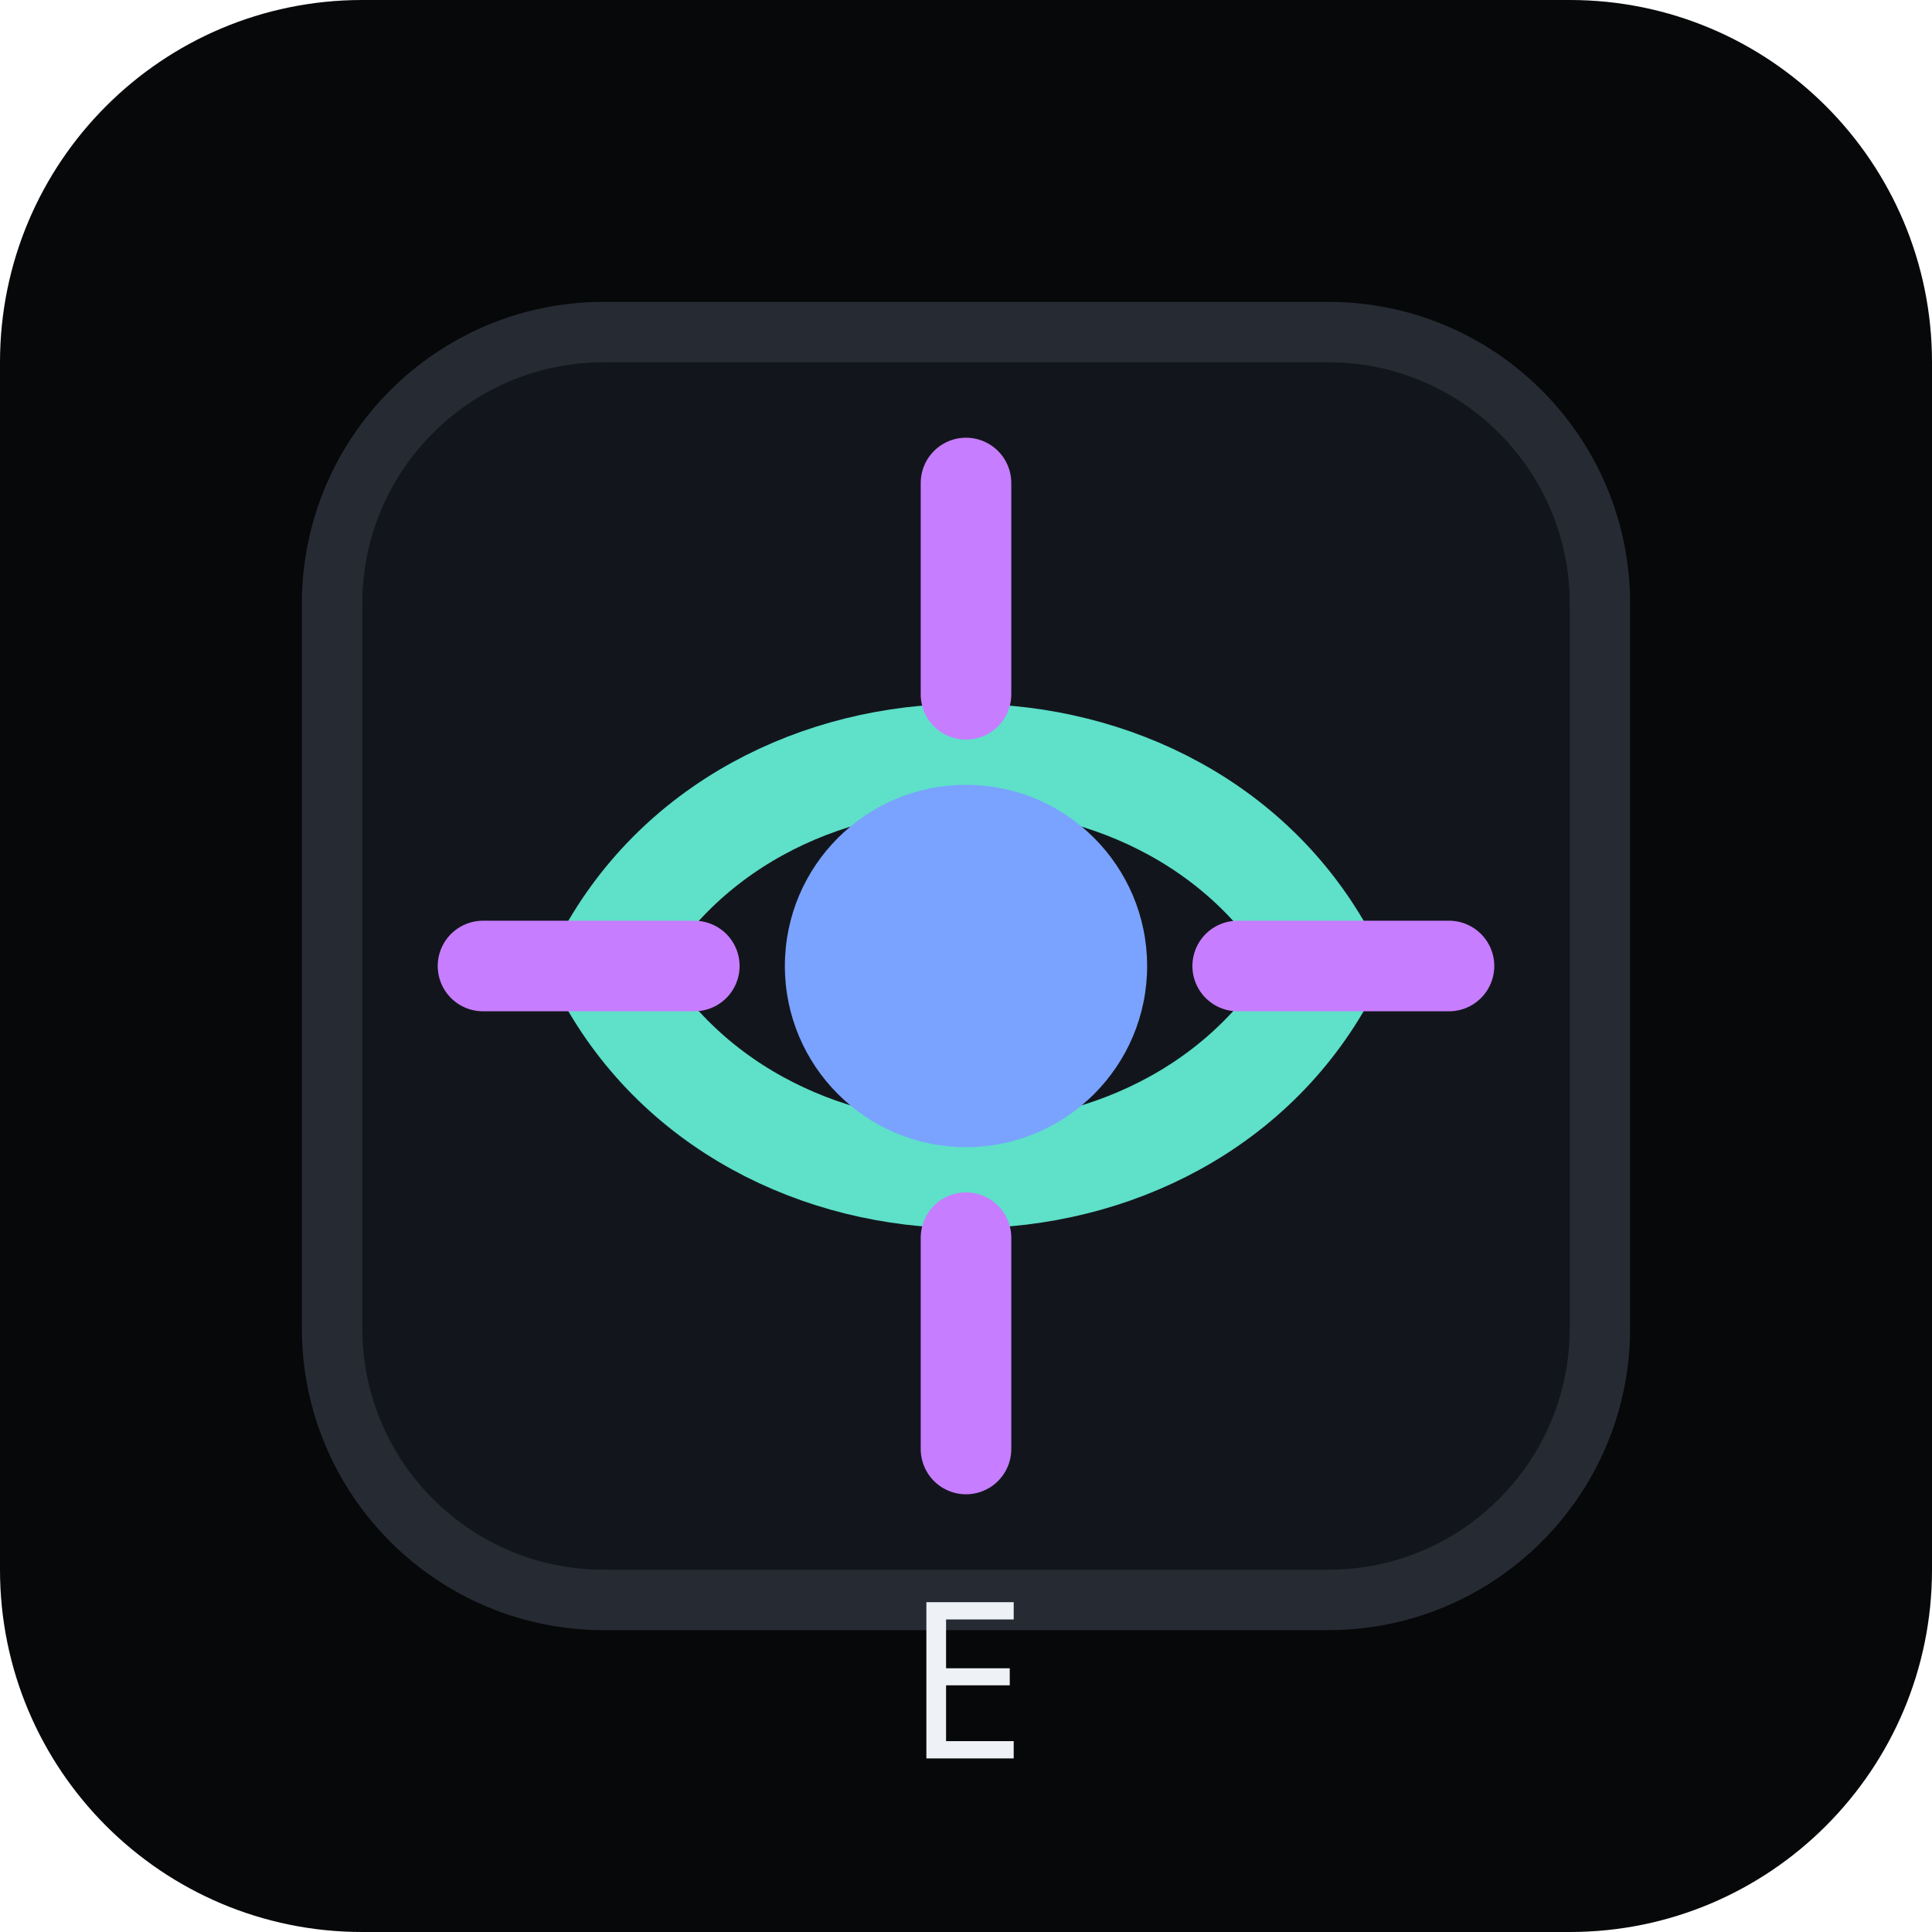
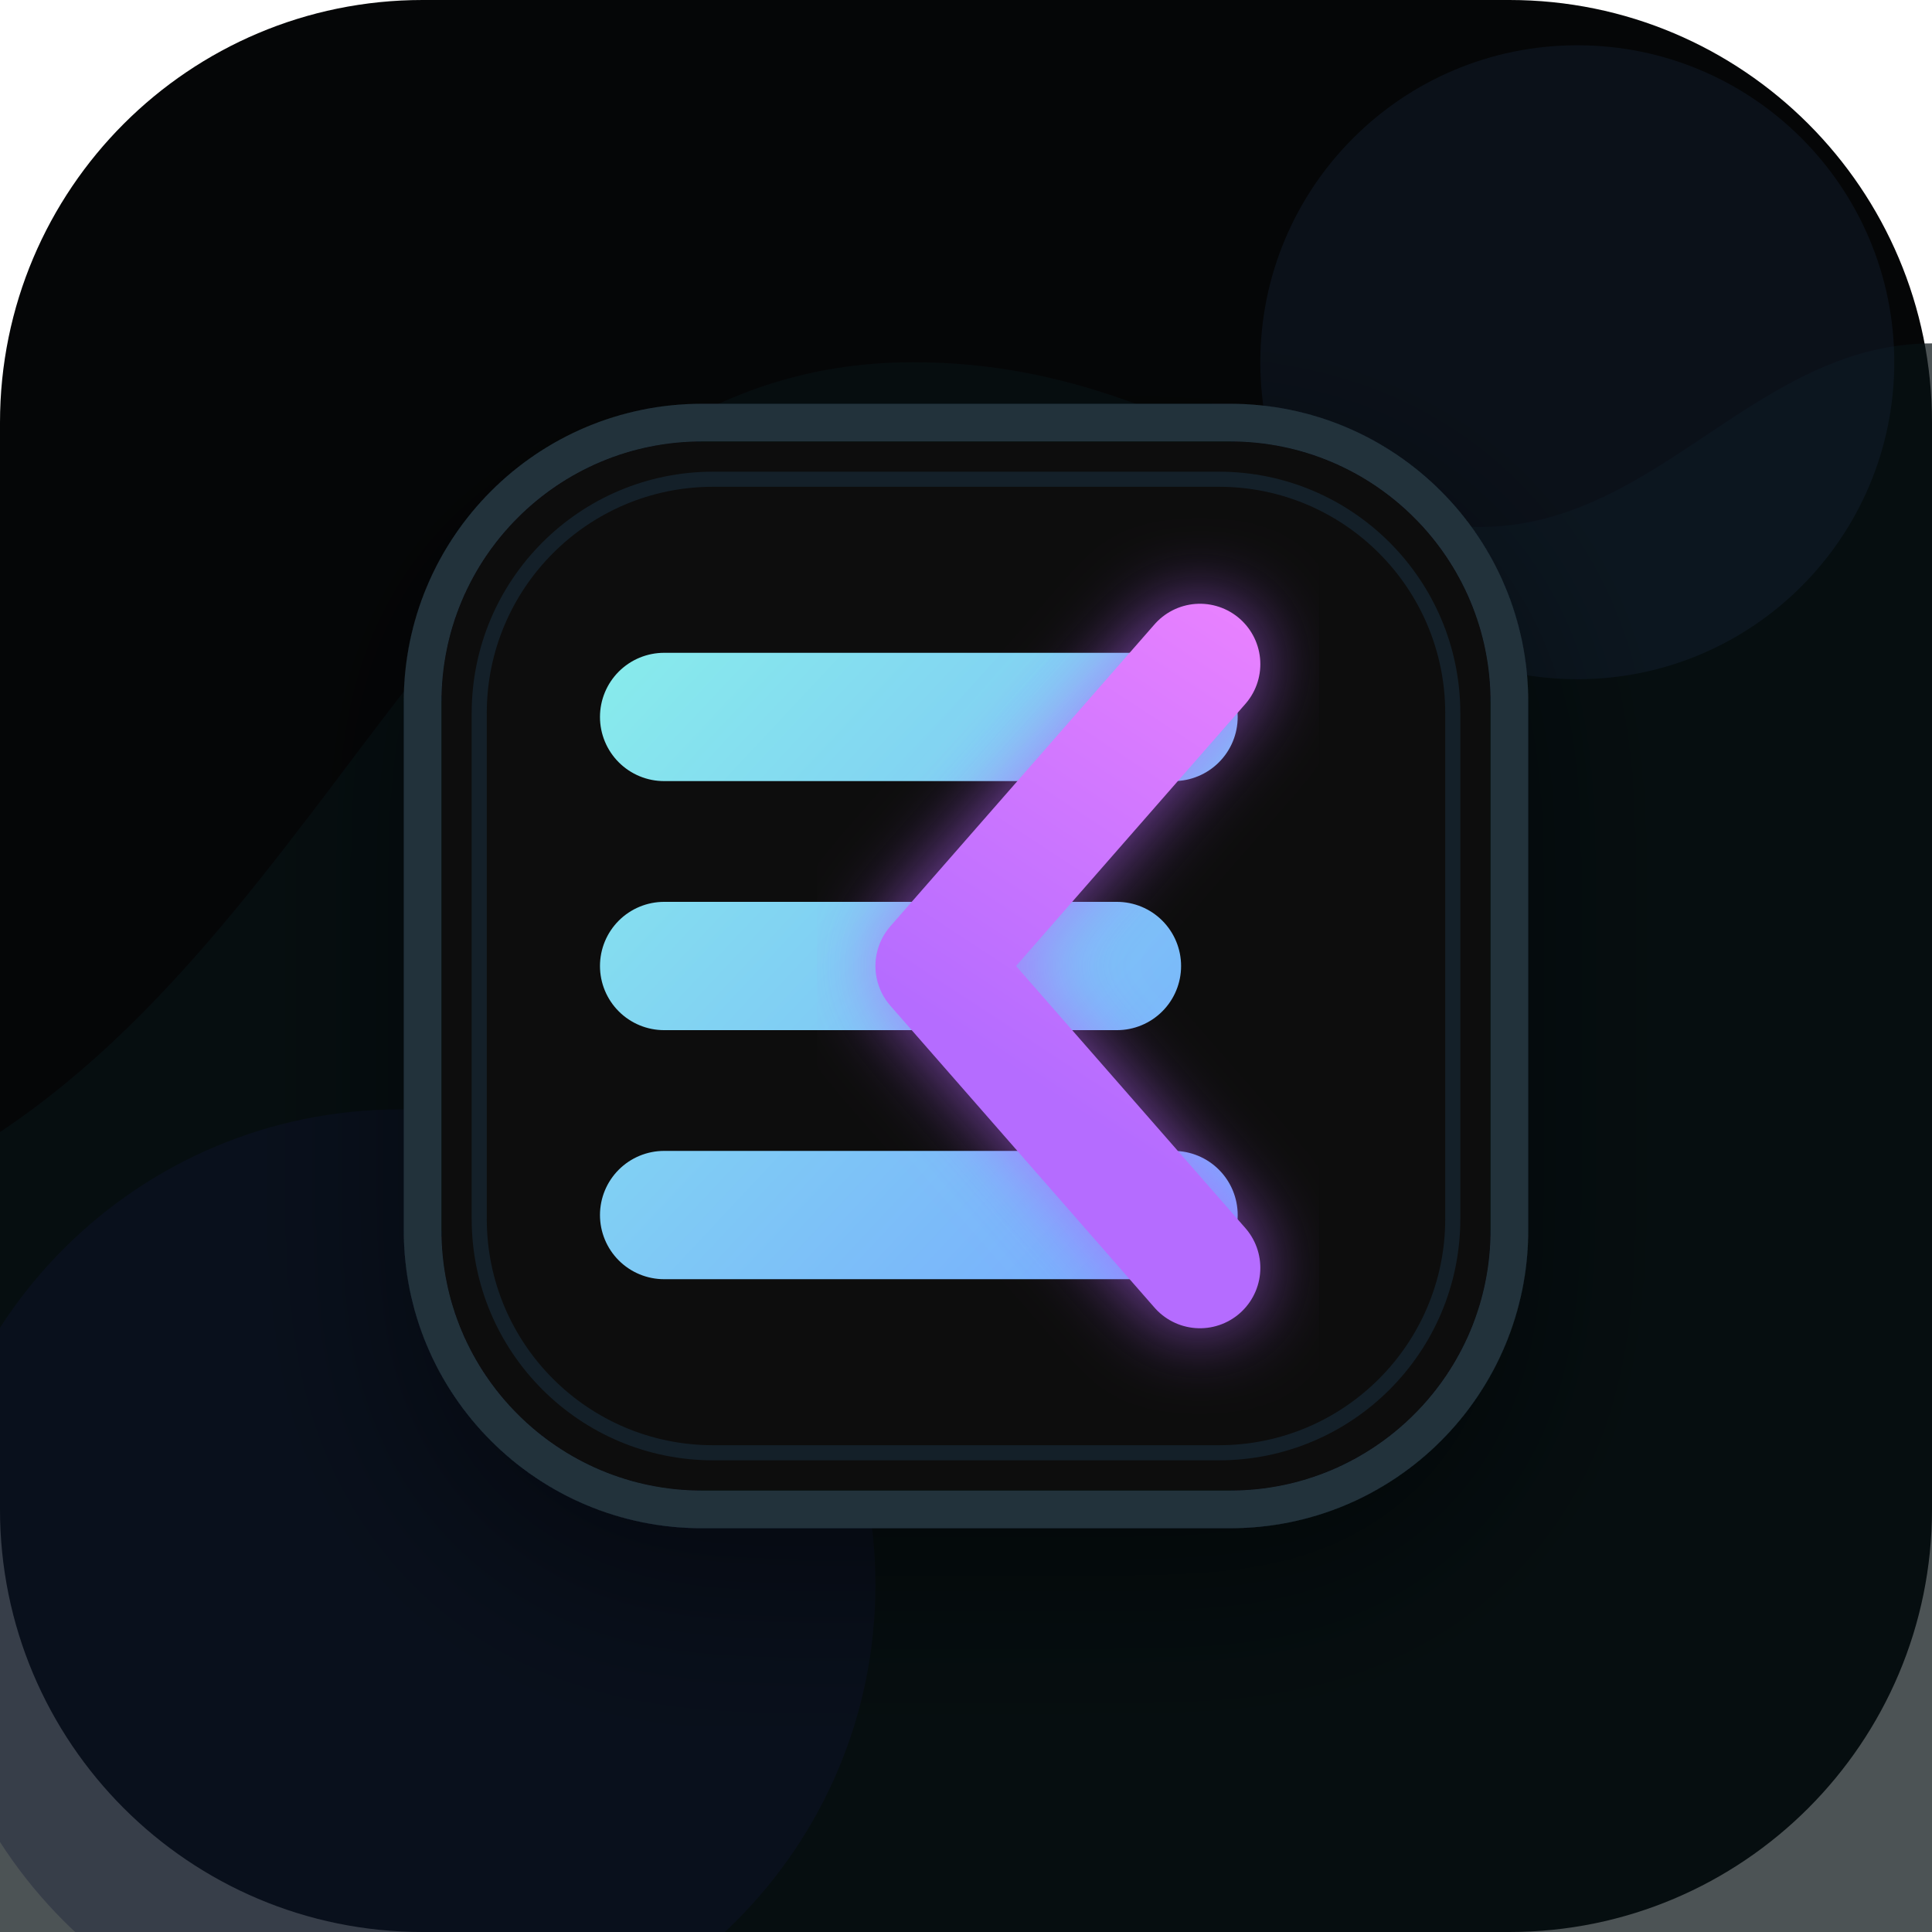
- <svg xmlns="http://www.w3.org/2000/svg" viewBox="0 0 512 512">
-   <rect width="512" height="512" rx="96" fill="#070809" />
-   <rect x="88" y="88" width="336" height="336" rx="72" fill="#12161c" stroke="#262b33" stroke-width="16" />
-   <path d="M160 256c38-74 154-74 192 0-38 74-154 74-192 0Z" fill="none" stroke="#5ee0c9" stroke-width="28" stroke-linecap="round" stroke-linejoin="round" />
-   <circle cx="256" cy="256" r="48" fill="#7aa2ff" />
-   <path d="M256 128v56M256 328v56M128 256h56M328 256h56" stroke="#c77dff" stroke-width="24" stroke-linecap="round" />
-   <text x="256" y="466" text-anchor="middle" font-family="Arial Black, Impact, sans-serif" font-size="58" fill="#eef1f5">E</text>
+ <svg xmlns="http://www.w3.org/2000/svg" viewBox="0 0 512 512" role="img" aria-label="Evidentia">
+   <defs>
+     <linearGradient id="evidentiaBlueMint" x1="128" x2="348" y1="112" y2="318" gradientUnits="userSpaceOnUse">
+       <stop offset="0" stop-color="#8dffe6" />
+       <stop offset="1" stop-color="#76a7ff" />
+     </linearGradient>
+     <linearGradient id="evidentiaViolet" x1="316" x2="232" y1="132" y2="260" gradientUnits="userSpaceOnUse">
+       <stop offset="0" stop-color="#ef84ff" />
+       <stop offset="1" stop-color="#b56cff" />
+     </linearGradient>
+     <filter id="evidentiaGlow" x="-45%" y="-45%" width="190%" height="190%" color-interpolation-filters="sRGB">
+       <feGaussianBlur in="SourceGraphic" stdDeviation="10" result="blur" />
+       <feColorMatrix in="blur" type="matrix" values="0 0 0 0 0.72 0 0 0 0 0.38 0 0 0 0 1 0 0 0 .72 0" result="glow" />
+       <feMerge>
+         <feMergeNode in="glow" />
+         <feMergeNode in="SourceGraphic" />
+       </feMerge>
+     </filter>
+     <filter id="tileShadow" x="-20%" y="-20%" width="140%" height="140%">
+       <feDropShadow dx="0" dy="18" stdDeviation="22" flood-color="#000000" flood-opacity=".42" />
+     </filter>
+   </defs>
+   <rect width="512" height="512" rx="112" fill="#050607" />
+   <path d="M0 300C96 236 128 96 242 96c84 0 119 64 180 37 30-13 54-42 90-42v421H0Z" fill="#071014" opacity=".72" />
+   <circle cx="418" cy="96" r="84" fill="#152338" opacity=".38" />
+   <circle cx="106" cy="420" r="126" fill="#101433" opacity=".34" />
+   <rect x="112" y="112" width="288" height="288" rx="74" fill="#07090b" stroke="#23313b" stroke-width="10" filter="url(#tileShadow)" />
+   <rect x="127" y="127" width="258" height="258" rx="62" fill="none" stroke="#142029" stroke-width="4" />
+   <path d="M176 256h120" stroke="url(#evidentiaBlueMint)" stroke-width="34" stroke-linecap="round" />
+   <path d="M176 190h135" stroke="url(#evidentiaBlueMint)" stroke-width="34" stroke-linecap="round" />
+   <path d="M176 322h135" stroke="url(#evidentiaBlueMint)" stroke-width="34" stroke-linecap="round" />
+   <path d="M318 176 248 256l70 80" fill="none" stroke="url(#evidentiaViolet)" stroke-width="32" stroke-linecap="round" stroke-linejoin="round" filter="url(#evidentiaGlow)" />
</svg>
